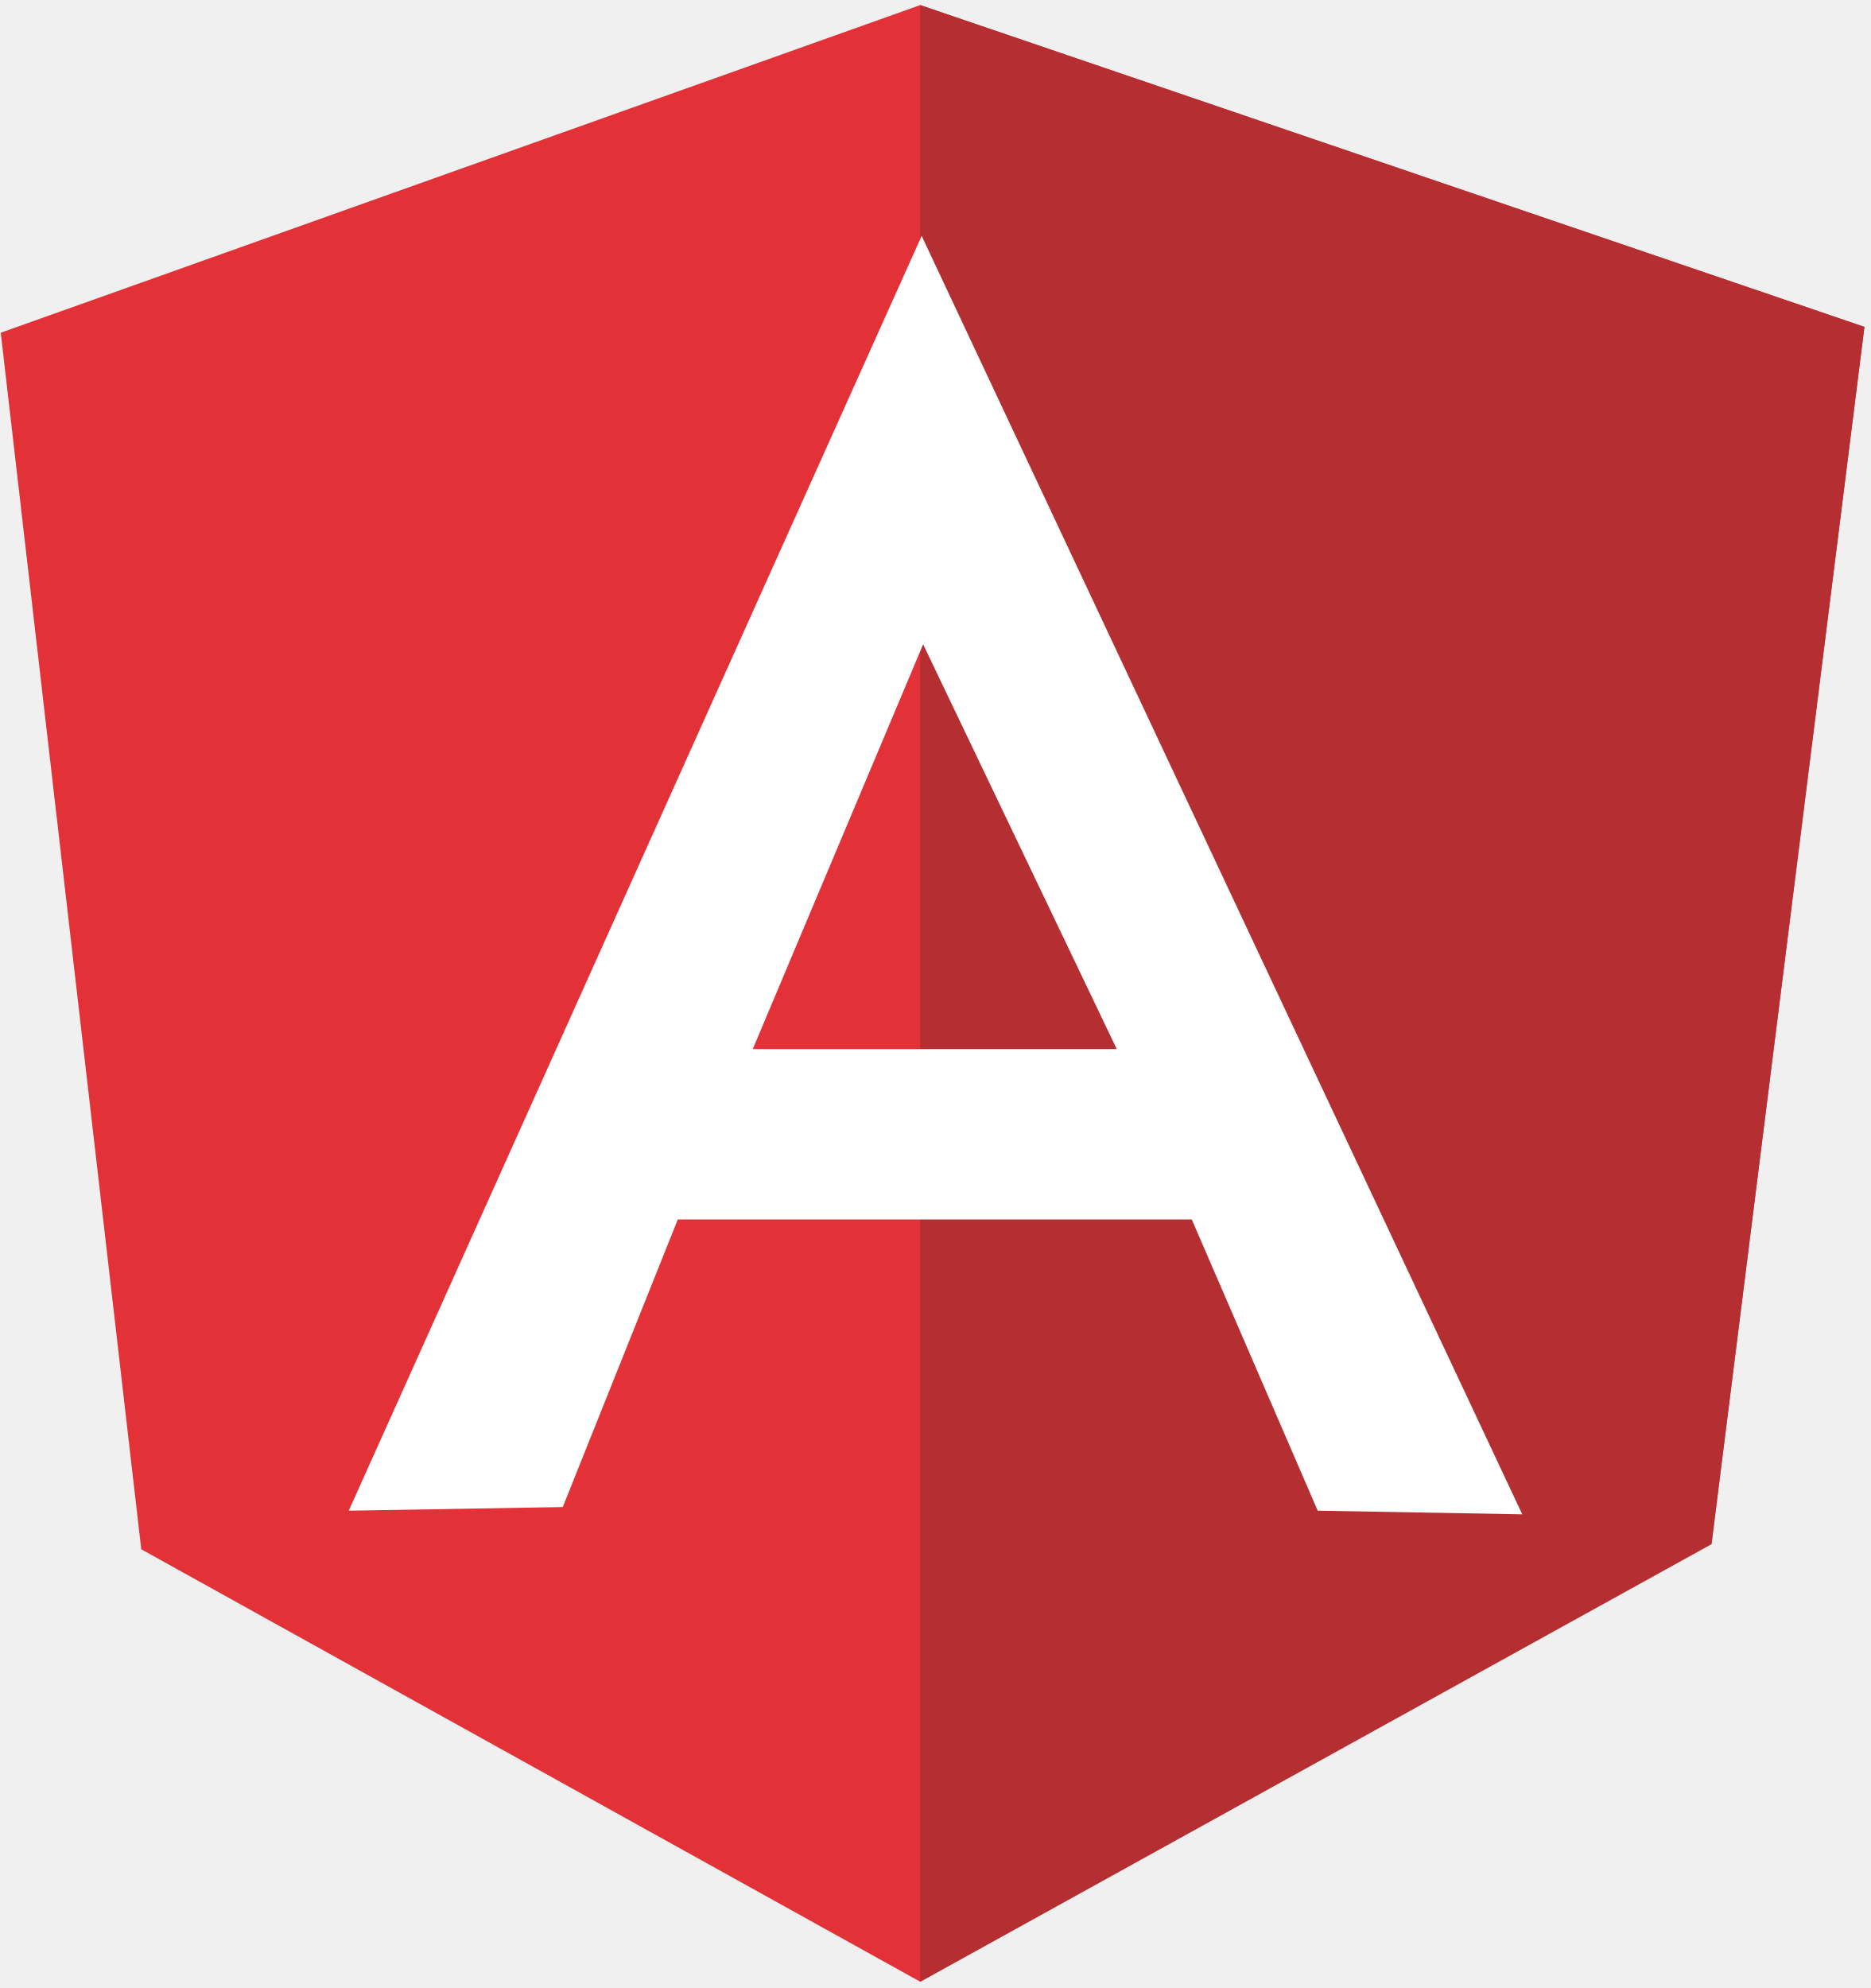
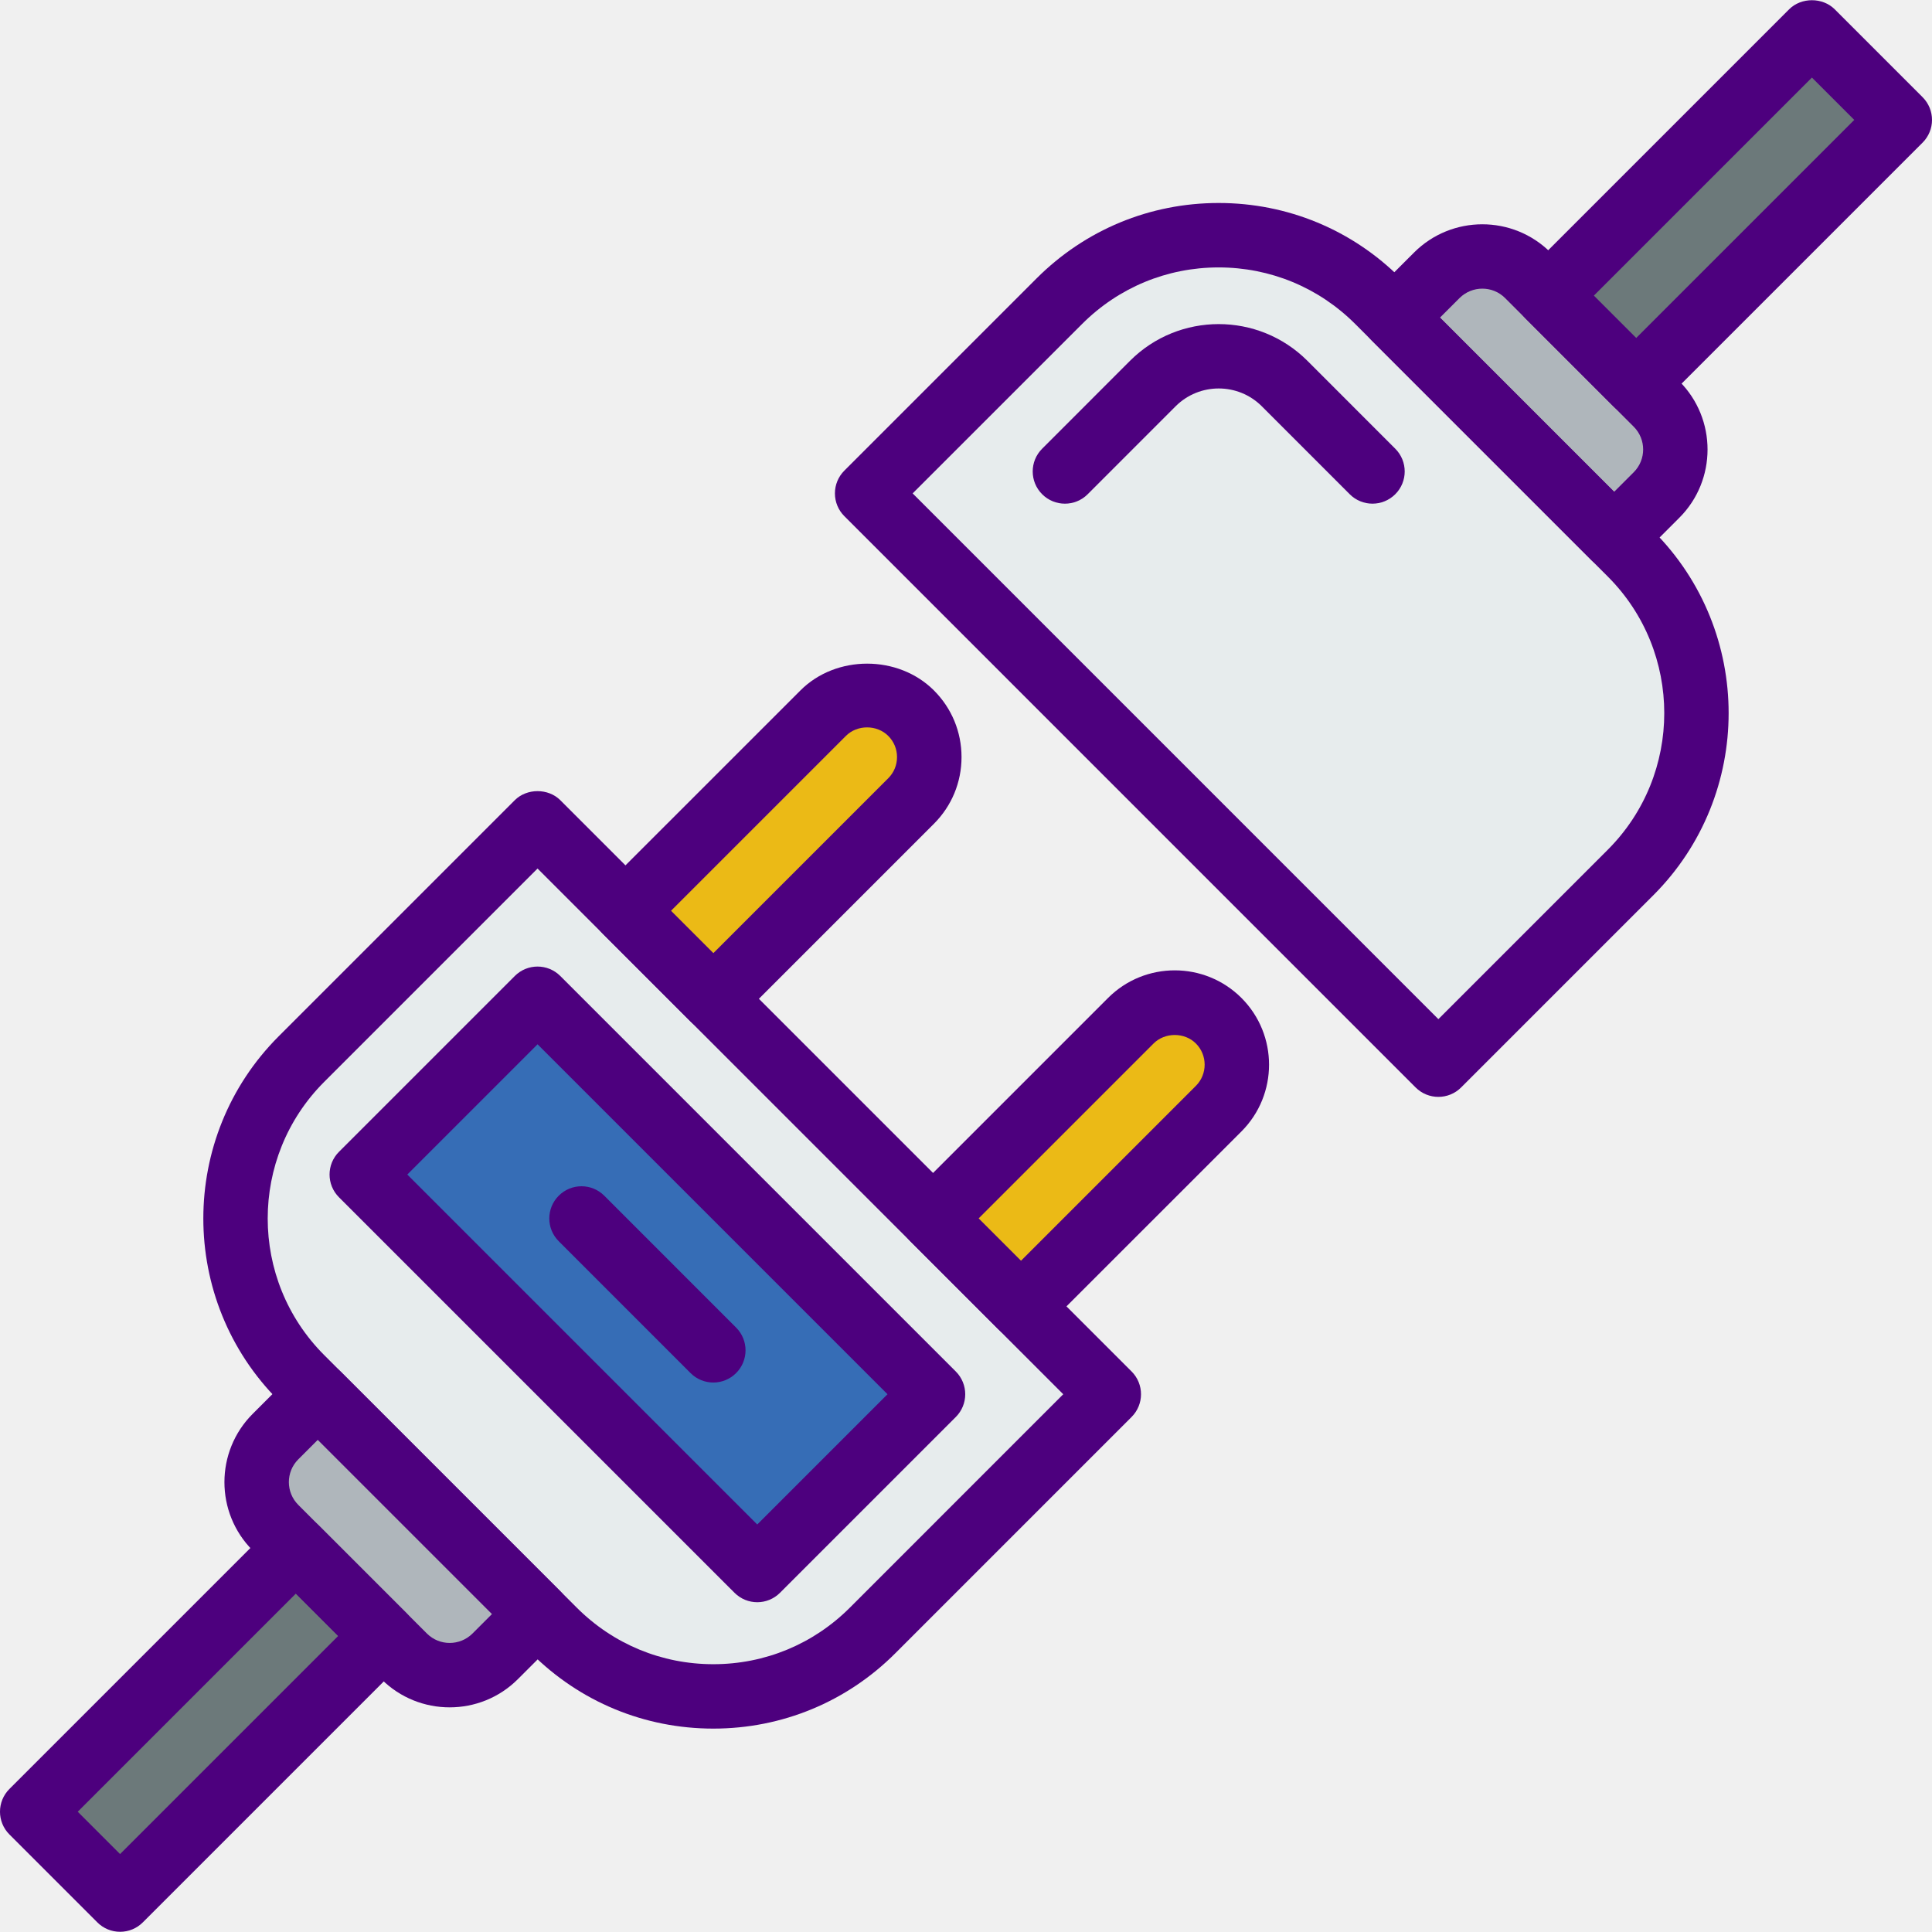
- <svg xmlns="http://www.w3.org/2000/svg" width="2353" height="2500" viewBox="0 0 256 272" preserveAspectRatio="xMidYMid">
-   <path d="M.1 45.522L125.908.697l129.196 44.028-20.919 166.45-108.277 59.966-106.583-59.169L.1 45.522z" fill="#E23237" />
-   <path d="M255.104 44.725L125.908.697v270.444l108.277-59.866 20.919-166.55z" fill="#B52E31" />
-   <path d="M126.107 32.274L47.714 206.693l29.285-.498 15.739-39.347h70.325l17.233 39.845 27.99.498-82.179-174.917zm.2 55.882l26.496 55.383h-49.806l23.31-55.383z" fill="#FFF" />
+ <svg xmlns="http://www.w3.org/2000/svg" version="1.1" id="Capa_1" x="0px" y="0px" viewBox="0 0 512.004 512.004" style="enable-background:new 0 0 512.004 512.004;" xml:space="preserve">
+   <g>
+     <path style="fill:#EBBA16;" d="M179.953,273.774l-23.287-23.287l61.491-61.491c6.434-6.434,16.862-6.434,23.287,0l0,0   c6.434,6.434,6.434,16.862,0,23.287L179.953,273.774z" />
+     <path style="fill:#EBBA16;" d="M262.624,354.132l-23.287-23.287l60.339-60.339c6.434-6.434,16.862-6.434,23.287,0l0,0   c6.434,6.434,6.434,16.862,0,23.287L262.624,354.132z" />
+   </g>
+   <rect x="436.922" y="4.189" transform="matrix(-0.7071 -0.7071 0.7071 -0.7071 732.6243 420.4524)" style="fill:#6C797A;" width="32.938" height="108.611" />
+   <path style="fill:#AFB6BB;" d="M418.135,152.046l-58.231-58.231l20.864-20.864c6.665-6.665,17.468-6.665,24.132,0l34.099,34.099  c6.665,6.665,6.665,17.468,0,24.132L418.135,152.046z" />
+   <path style="fill:#E7ECED;" d="M381.195,282.154l-151.398-151.39l50.936-50.935c23.322-23.322,61.133-23.322,84.454,0l66.935,66.935  c23.322,23.322,23.322,61.133,0,84.454L381.195,282.154z" />
+   <rect x="42.697" y="397.659" transform="matrix(0.7071 0.7071 -0.7071 0.7071 337.4932 90.779)" style="fill:#6C797A;" width="32.938" height="110.241" />
+   <path style="fill:#AFB6BB;" d="M93.869,359.858L152.1,418.09l-20.864,20.864c-6.665,6.665-17.468,6.665-24.132,0l-34.099-34.099  c-6.665-6.665-6.665-17.468,0-24.132L93.869,359.858z" />
+   <path style="fill:#E7ECED;" d="M142.458,218.102l151.39,151.39l-62.583,62.583c-23.322,23.322-61.133,23.322-84.454,0L79.874,365.14  c-23.322-23.322-23.322-61.133,0-84.454L142.458,218.102z" />
+   <rect x="97.477" y="307.422" transform="matrix(-0.7071 -0.7071 0.7071 -0.7071 52.2492 702.363)" style="fill:#366DB6;" width="148.223" height="65.877" />
+   <g>
+     <path style="fill:#4D007E;" d="M433.598,110.181L433.598,110.181c-2.261,0-4.437-0.896-6.033-2.5l-23.287-23.287   c-3.337-3.337-3.337-8.73,0-12.066l69.871-69.871c3.2-3.2,8.866-3.2,12.066,0l23.287,23.287c3.337,3.337,3.337,8.73,0,12.066   l-69.871,69.871C438.027,109.285,435.859,110.181,433.598,110.181z M422.377,78.361l11.221,11.221l57.805-57.805l-11.221-11.221   L422.377,78.361z" />
+     <path style="fill:#4D007E;" d="M427.77,150.945L427.77,150.945c-2.261,0-4.437-0.896-6.033-2.5l-58.231-58.231   c-1.604-1.604-2.5-3.772-2.5-6.033c0-2.27,0.896-4.437,2.5-6.033l11.23-11.221c9.984-9.984,26.214-9.984,36.198,0l34.099,34.099   c9.984,9.984,9.984,26.214,0,36.198l-11.221,11.221C432.207,150.041,430.039,150.945,427.77,150.945z M381.613,84.172   l46.157,46.165l5.188-5.188c3.328-3.328,3.328-8.738,0-12.066l-34.091-34.099c-3.328-3.328-8.738-3.311-12.066,0L381.613,84.172z" />
+     <path style="fill:#4D007E;" d="M381.186,290.687c-2.185,0-4.369-0.836-6.033-2.5l-151.39-151.398c-1.604-1.604-2.5-3.763-2.5-6.033   s0.896-4.437,2.5-6.033l50.935-50.935c12.894-12.894,30.029-19.994,48.256-19.994c18.236,0,35.371,7.1,48.265,19.994l66.935,66.935   c26.607,26.607,26.607,69.914,0,96.529l-50.935,50.935C385.555,289.851,383.371,290.687,381.186,290.687z M241.862,130.755   l139.324,139.332l44.902-44.902c19.951-19.959,19.951-52.437,0-72.388l-66.935-66.935c-9.668-9.668-22.519-14.993-36.198-14.993   c-13.67,0-26.522,5.325-36.19,14.993L241.862,130.755z" />
+     <path style="fill:#4D007E;" d="M363.727,133.477c-2.185,0-4.369-0.836-6.033-2.5l-23.296-23.305   c-6.298-6.298-16.546-6.298-22.852,0l-23.296,23.305c-3.328,3.337-8.73,3.337-12.066,0c-3.337-3.337-3.337-8.73,0-12.066   l23.296-23.305c12.954-12.954,34.022-12.954,46.985,0l23.296,23.305c3.337,3.337,3.337,8.73,0,12.066   C368.087,132.641,365.903,133.477,363.727,133.477z" />
+     <path style="fill:#4D007E;" d="M31.823,511.948c-2.261,0-4.437-0.896-6.033-2.5L2.502,486.16c-3.337-3.337-3.337-8.73,0-12.066   l69.871-69.871c1.604-1.604,3.772-2.5,6.033-2.5l0,0c2.261,0,4.437,0.896,6.033,2.5l23.287,23.287c3.337,3.337,3.337,8.73,0,12.066   l-69.871,69.871C36.26,511.052,34.093,511.948,31.823,511.948z M20.602,480.127l11.221,11.221l57.805-57.805l-11.221-11.221   L20.602,480.127z" />
+     <path style="fill:#4D007E;" d="M119.162,452.47c-6.554,0-13.107-2.492-18.099-7.484l-34.099-34.099   c-9.984-9.984-9.984-26.214,0-36.198l11.221-11.221c1.604-1.604,3.772-2.5,6.033-2.5l0,0c2.261,0,4.437,0.896,6.033,2.5   l58.231,58.231c1.604,1.604,2.5,3.772,2.5,6.033c0,2.27-0.896,4.437-2.5,6.033l-11.23,11.221   C132.269,449.979,125.715,452.47,119.162,452.47z M84.235,381.558l-5.188,5.188c-3.328,3.328-3.328,8.738,0,12.066l34.099,34.099   c3.328,3.328,8.738,3.311,12.066,0l5.188-5.188L84.235,381.558z" />
+     <path style="fill:#4D007E;" d="M189.041,458.102c-18.236,0-35.371-7.1-48.265-19.994l-66.935-66.935   c-26.607-26.607-26.607-69.914,0-96.529l62.583-62.583c3.2-3.2,8.866-3.2,12.066,0l151.39,151.39c3.337,3.337,3.337,8.73,0,12.066   L237.306,438.1C224.412,451.003,207.277,458.102,189.041,458.102z M142.458,230.169l-56.55,56.55   c-19.951,19.959-19.951,52.437,0,72.388l66.935,66.935c9.668,9.668,22.519,14.993,36.198,14.993c13.67,0,26.522-5.325,36.19-14.993   l56.542-56.55L142.458,230.169z" />
+     <path style="fill:#4D007E;" d="M189.041,273.219c-2.185,0-4.369-0.836-6.033-2.5l-23.287-23.287c-1.604-1.604-2.5-3.763-2.5-6.033   c0-2.27,0.896-4.437,2.5-6.033l52.412-52.403c9.438-9.455,25.907-9.446,35.362,0c4.719,4.719,7.322,10.991,7.322,17.673   s-2.603,12.962-7.322,17.681l-52.403,52.403C193.41,272.383,191.226,273.219,189.041,273.219z M177.811,241.39l11.221,11.221   l46.37-46.37c1.502-1.502,2.321-3.49,2.321-5.615c0-2.116-0.828-4.105-2.321-5.598c-3.004-3.012-8.226-3.012-11.221-0.009   L177.811,241.39z" />
+     <path style="fill:#4D007E;" d="M270.56,354.73c-2.185,0-4.369-0.836-6.033-2.5l-23.287-23.287c-1.604-1.604-2.5-3.763-2.5-6.033   s0.896-4.437,2.5-6.033l52.403-52.403c9.754-9.762,25.609-9.754,35.362,0c9.745,9.754,9.745,25.609,0,35.362l-52.412,52.403   C274.929,353.902,272.745,354.73,270.56,354.73z M259.339,322.909l11.221,11.221l46.37-46.37c3.089-3.089,3.089-8.132,0-11.221   c-2.995-3.004-8.218-3.004-11.221,0L259.339,322.909z" />
+     <path style="fill:#4D007E;" d="M200.689,424.609c-2.185,0-4.369-0.836-6.033-2.5L89.841,317.302c-3.337-3.337-3.337-8.73,0-12.066   l46.583-46.583c3.337-3.337,8.73-3.337,12.066,0l104.806,104.806c3.337,3.337,3.337,8.73,0,12.066l-46.583,46.583   C205.05,423.773,202.865,424.609,200.689,424.609z M107.94,311.269l92.74,92.74l34.517-34.517l-92.74-92.74L107.94,311.269z" />
+     <path style="fill:#4D007E;" d="M189.041,366.386c-2.185,0-4.369-0.836-6.033-2.5l-34.935-34.944c-3.337-3.337-3.337-8.73,0-12.066   c3.337-3.337,8.73-3.337,12.066,0l34.935,34.944c3.337,3.337,3.337,8.73,0,12.066C193.41,365.55,191.226,366.386,189.041,366.386z" />
+   </g>
+   <g>
+ </g>
+   <g>
+ </g>
+   <g>
+ </g>
+   <g>
+ </g>
+   <g>
+ </g>
+   <g>
+ </g>
+   <g>
+ </g>
+   <g>
+ </g>
+   <g>
+ </g>
+   <g>
+ </g>
+   <g>
+ </g>
+   <g>
+ </g>
+   <g>
+ </g>
+   <g>
+ </g>
+   <g>
+ </g>
</svg>
